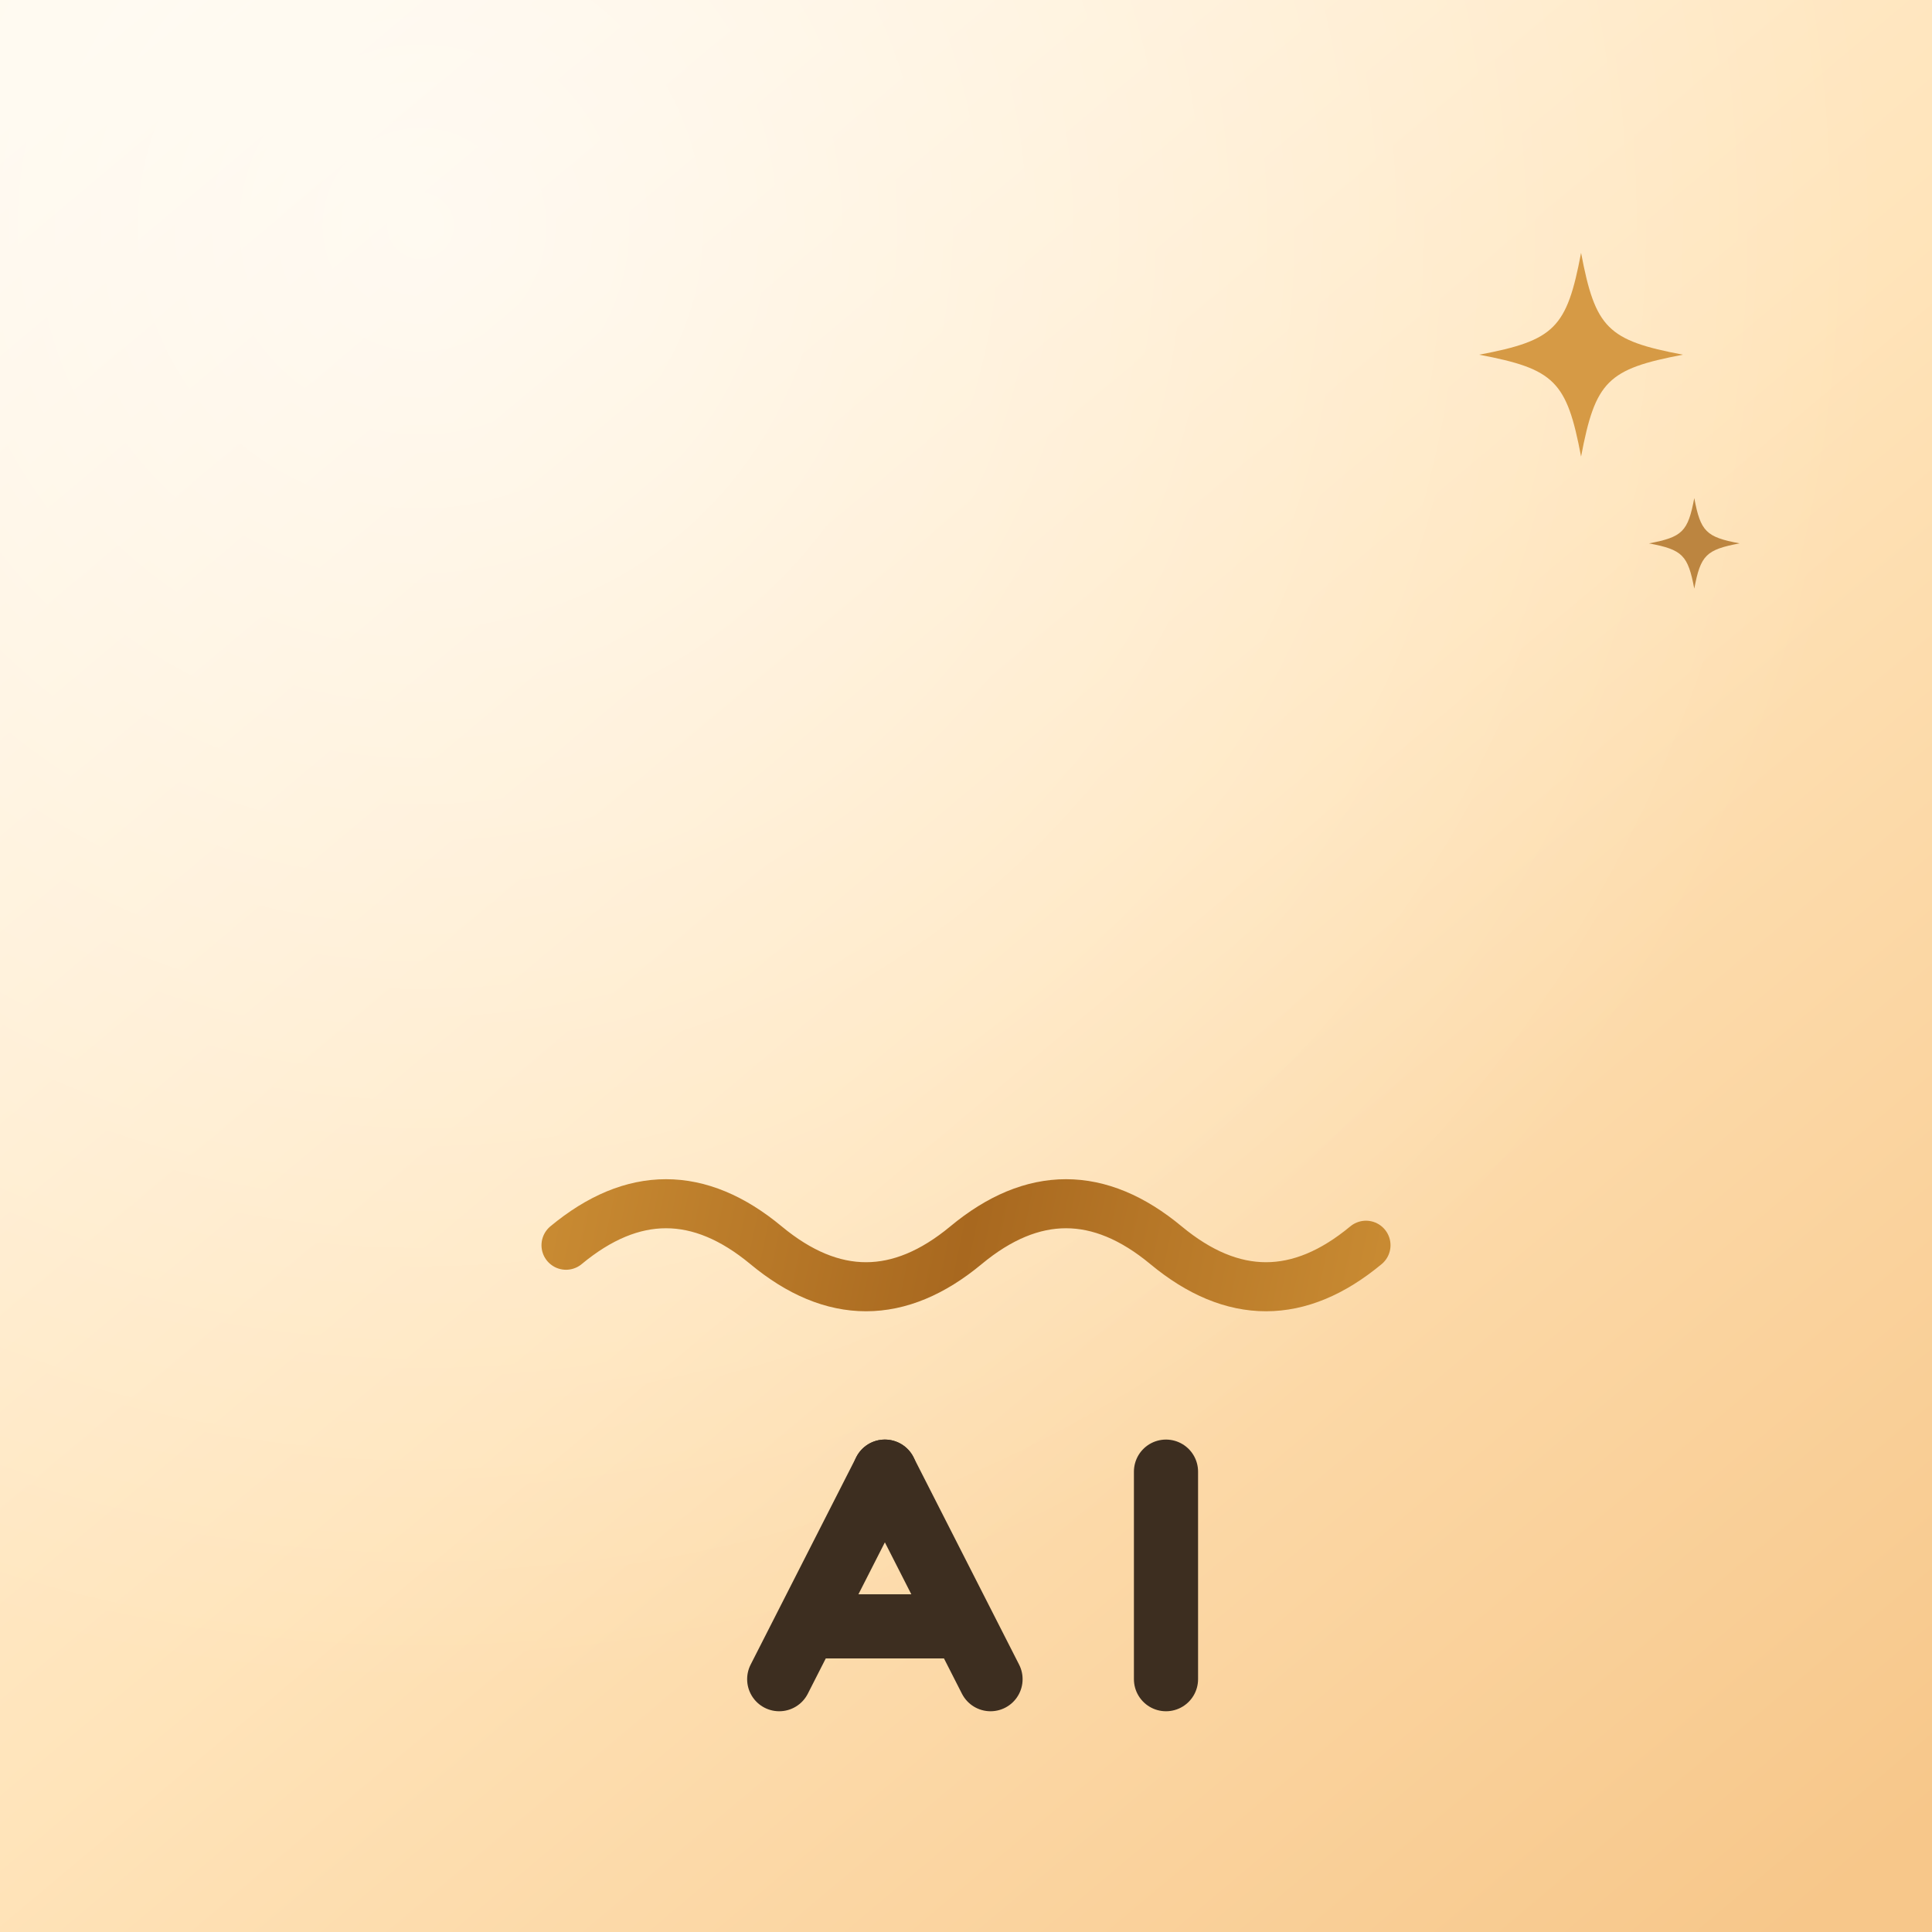
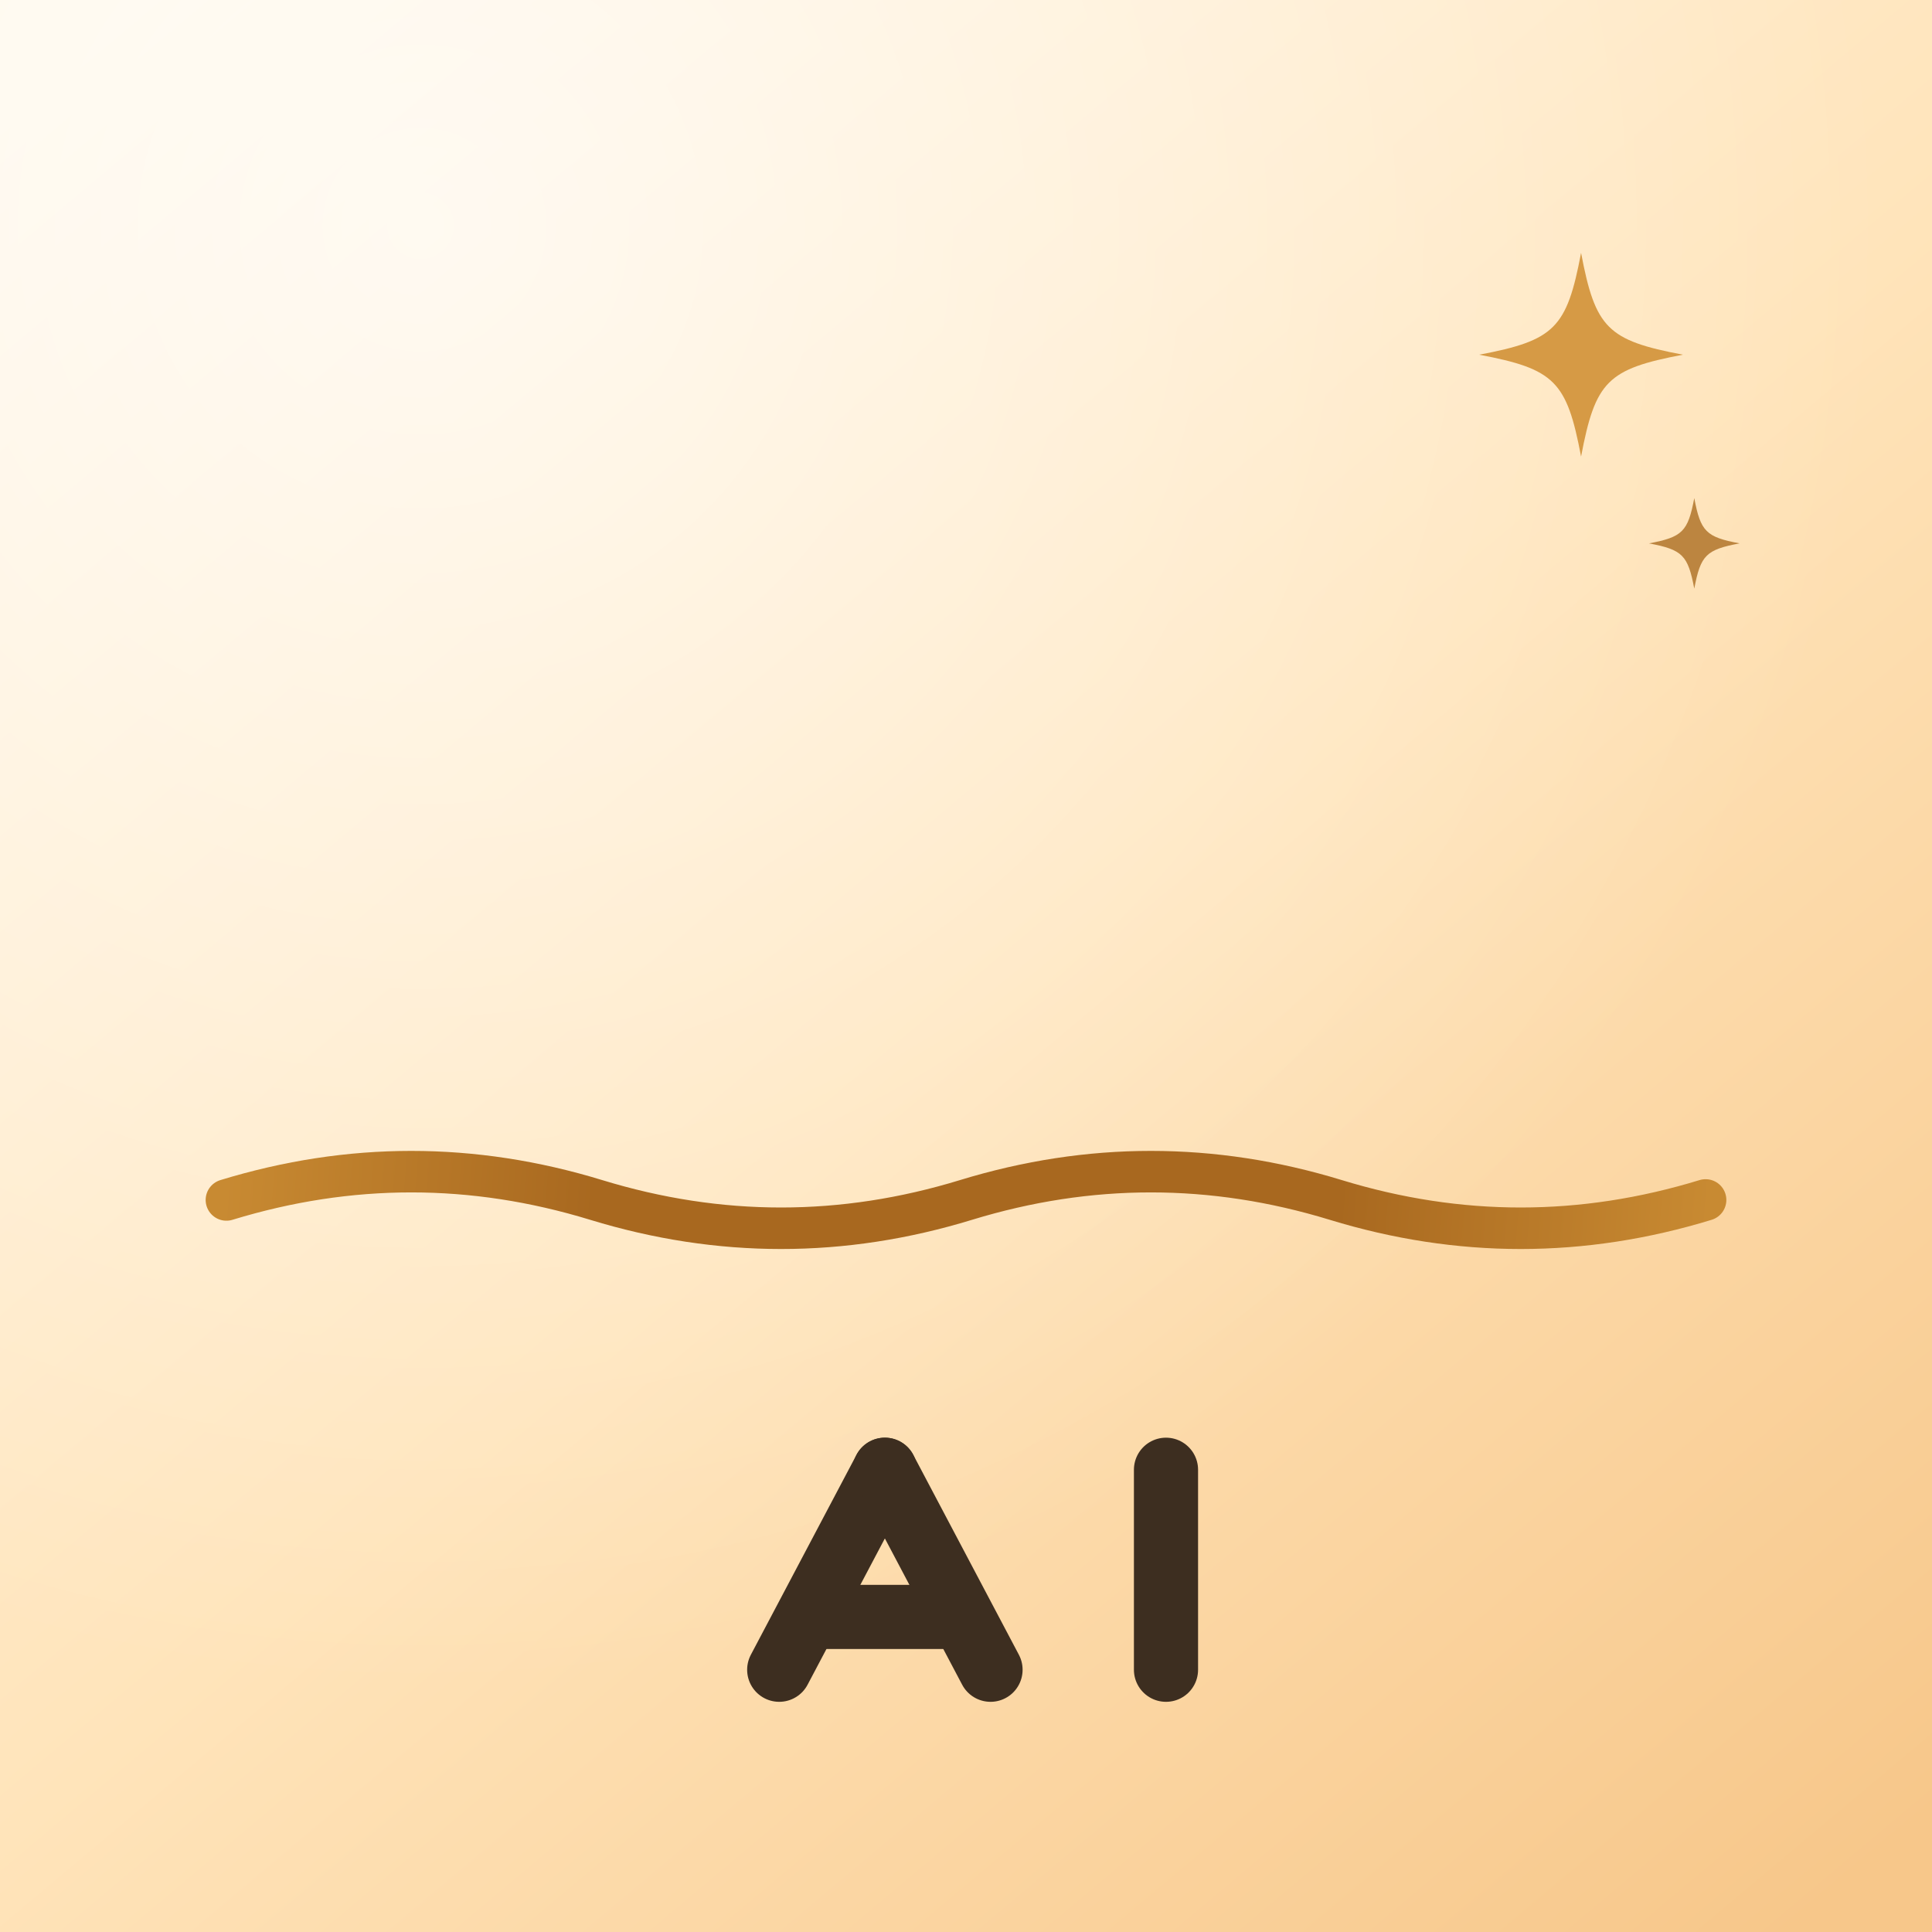
<svg xmlns="http://www.w3.org/2000/svg" width="1024" height="1024" viewBox="0 0 1024 1024" role="img" aria-label="喜爱 应用图标">
  <defs>
    <linearGradient id="bg" x1="0.08" y1="0" x2="0.92" y2="1">
      <stop offset="0" stop-color="#FFF6E6" />
      <stop offset="0.52" stop-color="#FFE4BA" />
      <stop offset="1" stop-color="#F7C78A" />
    </linearGradient>
    <radialGradient id="cornerLight" cx="0.22" cy="0.12" r="0.75">
      <stop offset="0" stop-color="#FFFFFF" stop-opacity="0.62" />
      <stop offset="1" stop-color="#FFFFFF" stop-opacity="0" />
    </radialGradient>
-     <linearGradient id="wave" gradientUnits="userSpaceOnUse" x1="300" y1="616" x2="724" y2="704">
+     <linearGradient id="wave" gradientUnits="userSpaceOnUse" x1="120" y1="612" x2="904" y2="672">
      <stop offset="0" stop-color="#C88A32" />
+       <stop offset="0.25" stop-color="#A8681F" />
      <stop offset="0.5" stop-color="#A8681F" />
+       <stop offset="0.75" stop-color="#A8681F" />
      <stop offset="1" stop-color="#C88A32" />
    </linearGradient>
    <linearGradient id="star" gradientUnits="userSpaceOnUse" x1="790" y1="140" x2="890" y2="240">
      <stop offset="0" stop-color="#D69A45" />
      <stop offset="1" stop-color="#9E6322" />
    </linearGradient>
  </defs>
  <rect width="1024" height="1024" fill="url(#bg)" />
  <rect width="1024" height="1024" fill="url(#cornerLight)" />
-   <path d="{{XI_PATH}}" transform="translate(286.7,514.0) scale(0.4517,-0.4517)" fill="#3D2E20" />
-   <path d="M300 660 Q353 616 406 660 T512 660 T618 660 T724 660" stroke="url(#wave)" stroke-width="26" stroke-linecap="round" fill="none" />
+   <path d="{{XI_PATH}}" transform="translate(312.8,492.1) scale(0.3992,-0.3992)" fill="#3D2E20" />
+   <path d="M120 636 Q218 606 316 636 T512 636 T708 636 T904 636" stroke="url(#wave)" stroke-width="22" stroke-linecap="round" fill="none" />
  <g fill="none" stroke="#3D2E20" stroke-width="34" stroke-linecap="round" stroke-linejoin="round">
-     <path d="M413 890 L469 780" />
-     <path d="M525 890 L469 780" />
-     <path d="M437 862 L501 862" />
-     <path d="M618 780 L618 890" />
+     <path d="M413 885 L469 779" />
+     <path d="M525 885 L469 779" />
+     <path d="M437 857 L501 857" />
+     <path d="M618 779 L618 885" />
  </g>
  <path d="M0,-1 C0.14,-0.26 0.26,-0.14 1,0 C0.26,0.14 0.14,0.26 0,1 C-0.14,0.26 -0.26,0.14 -1,0 C-0.26,-0.14 -0.14,-0.26 0,-1 Z" transform="translate(838,188) scale(54)" fill="url(#star)" />
  <path d="M0,-1 C0.14,-0.26 0.26,-0.14 1,0 C0.26,0.14 0.14,0.26 0,1 C-0.14,0.26 -0.26,0.14 -1,0 C-0.26,-0.14 -0.14,-0.26 0,-1 Z" transform="translate(898,288) scale(24)" fill="#B57B33" fill-opacity="0.9" />
</svg>
